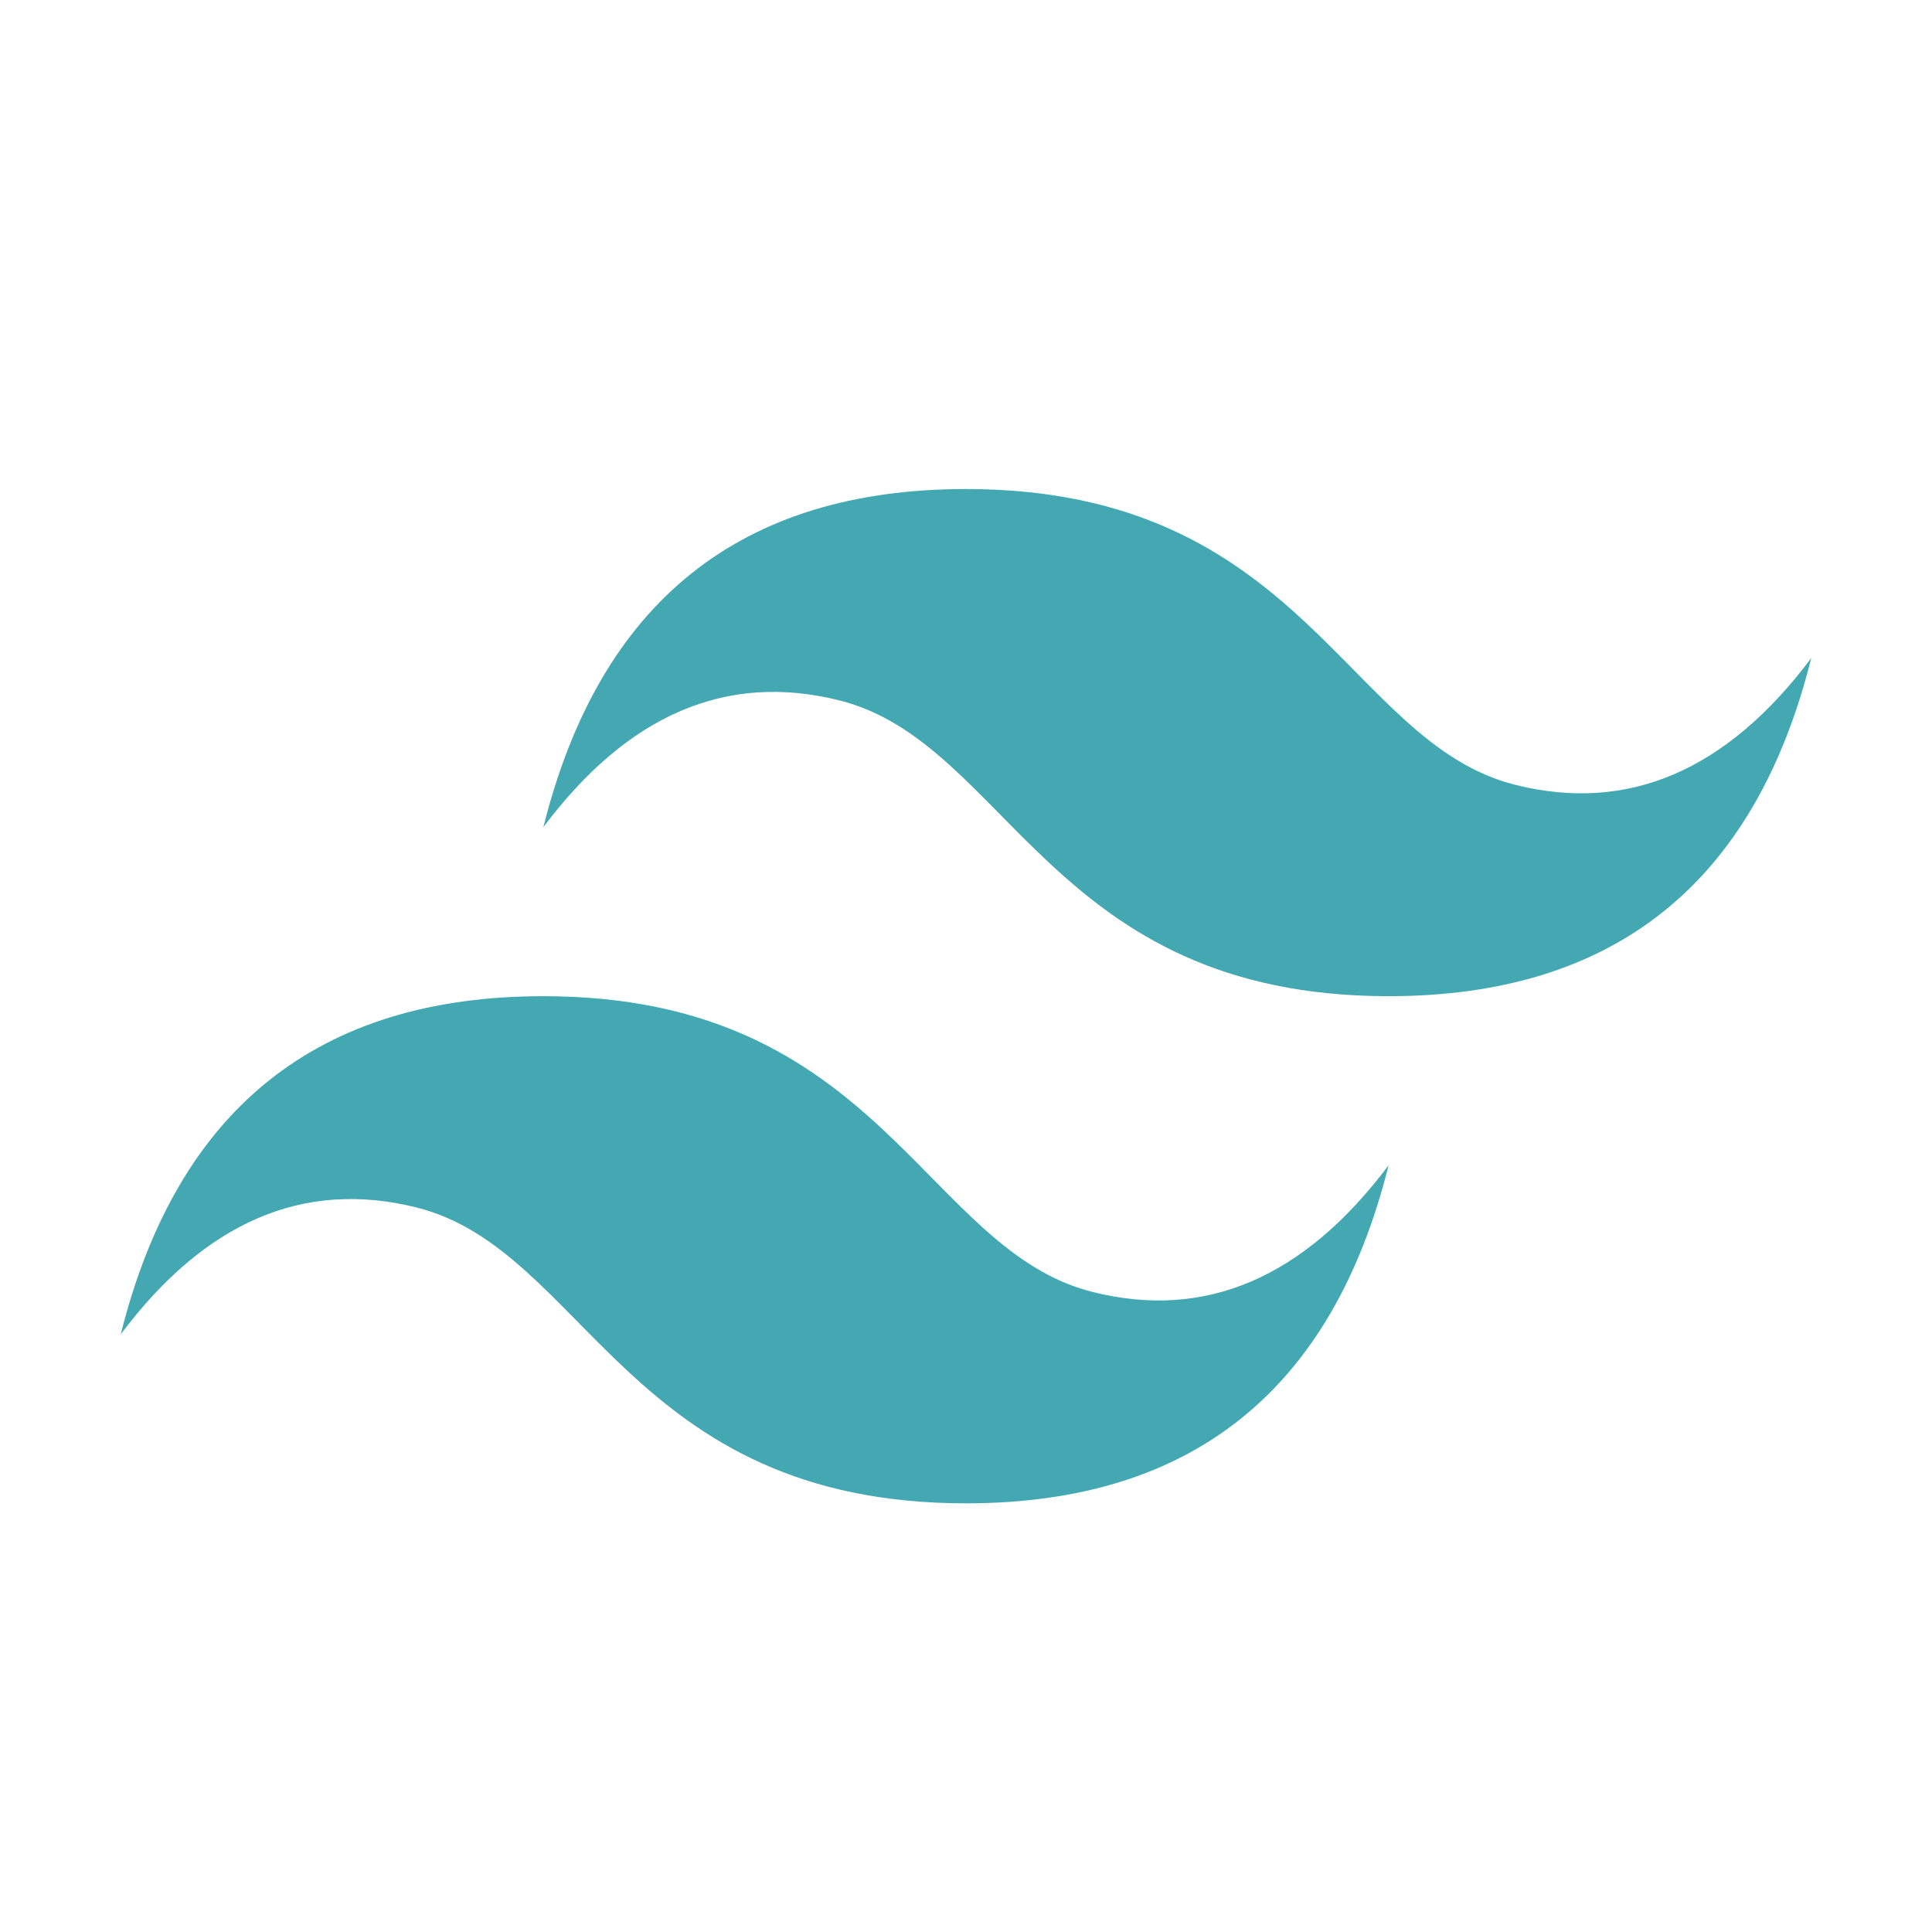
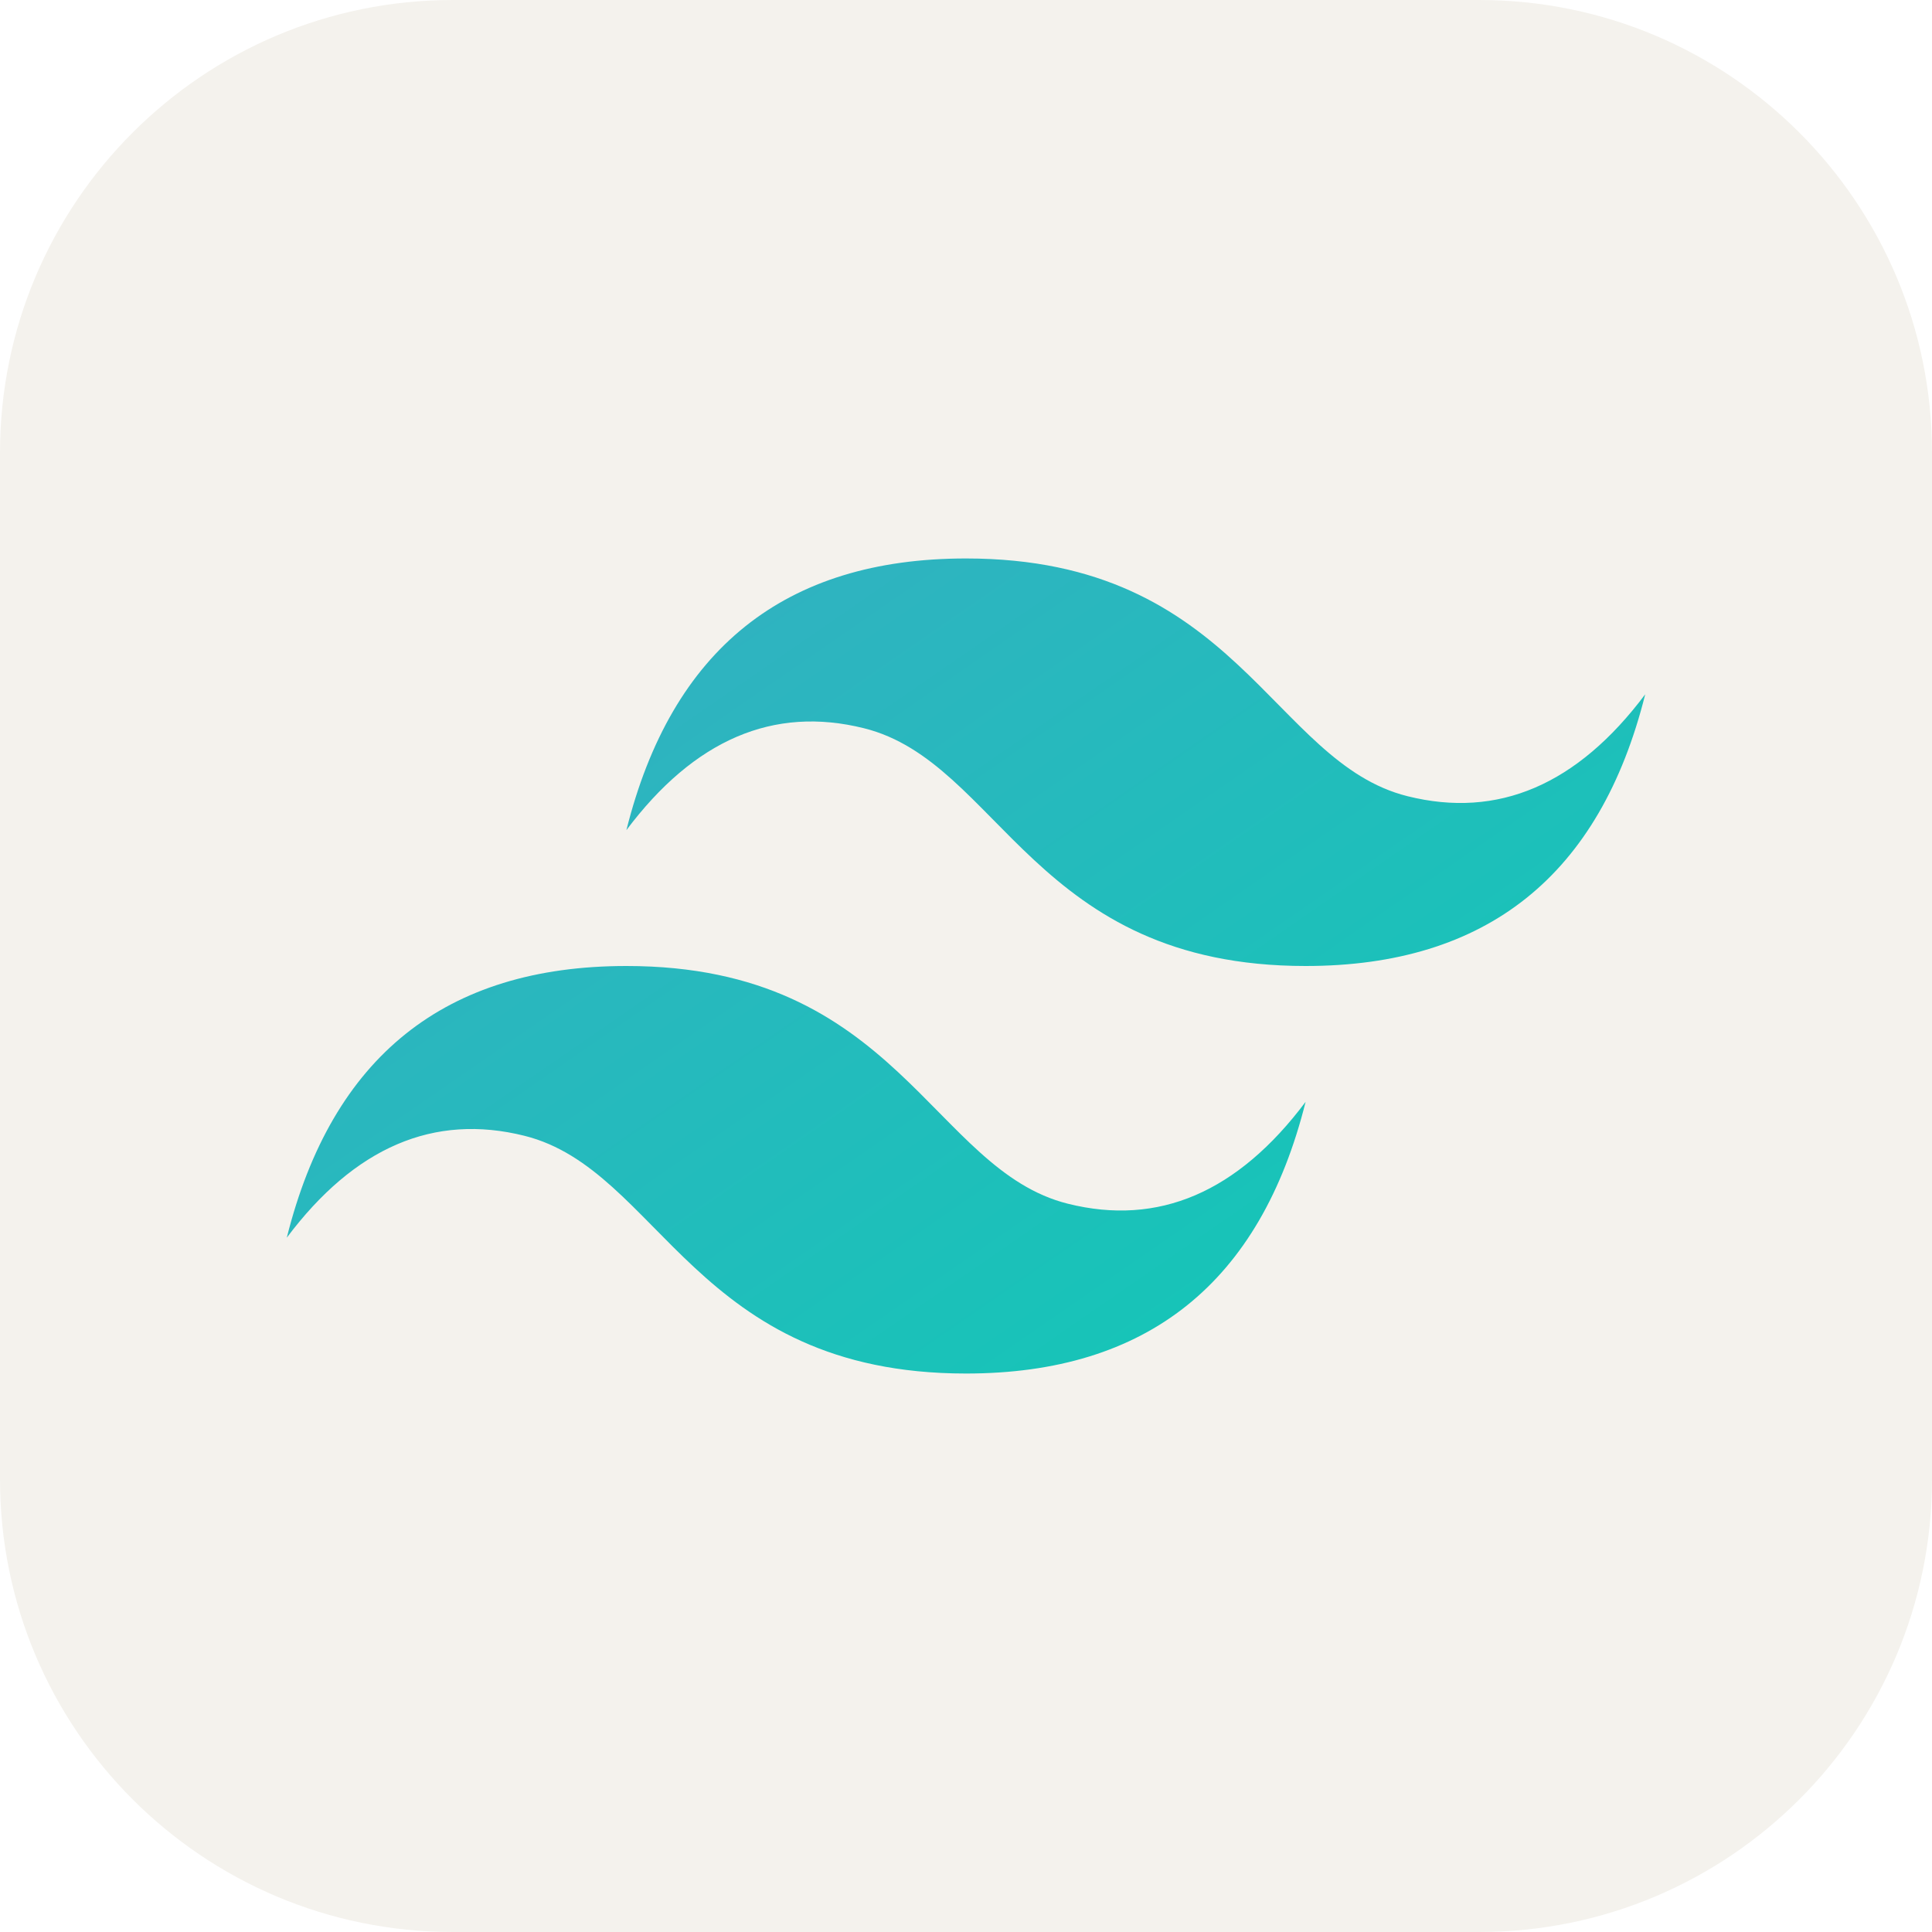
- <svg xmlns="http://www.w3.org/2000/svg" width="64px" height="64px" viewBox="0 0 32 32" fill="#000000">
-   <g id="SVGRepo_bgCarrier" stroke-width="0" />
-   <g id="SVGRepo_tracerCarrier" stroke-linecap="round" stroke-linejoin="round" />
-   <g id="SVGRepo_iconCarrier">
-     <path d="M9,13.7q1.4-5.6,7-5.6c5.6,0,6.3,4.2,9.1,4.9q2.8.7,4.9-2.1-1.4,5.6-7,5.6c-5.6,0-6.3-4.2-9.1-4.9Q11.1,10.9,9,13.7ZM2,22.1q1.4-5.6,7-5.6c5.6,0,6.3,4.2,9.1,4.9q2.8.7,4.9-2.1-1.4,5.6-7,5.6c-5.6,0-6.3-4.2-9.1-4.9Q4.1,19.3,2,22.1Z" style="fill:#44a8b3" />
-   </g>
+ <svg xmlns="http://www.w3.org/2000/svg" width="50" height="50" viewBox="0 0 256 256">
+   <rect width="256" height="256" fill="#F4F2ED" rx="60" />
+   <path fill="url(#paint0_linear_2_118)" fill-rule="evenodd" d="M83 110C88.999 86.001 104.001 74 128 74C164 74 168.5 101 186.5 105.5C198.501 108.501 209 104.001 218 92C212.001 115.999 196.999 128 173 128C137 128 132.5 101 114.5 96.5C102.499 93.499 92 97.999 83 110ZM38 164C43.999 140.001 59.001 128 83 128C119 128 123.5 155 141.5 159.5C153.501 162.501 164 158.001 173 146C167.001 169.999 151.999 182 128 182C92 182 87.5 155 69.5 150.5C57.499 147.499 47 151.999 38 164Z" clip-rule="evenodd" />
+   <defs>
+     <linearGradient id="paint0_linear_2_118" x1="86.5" x2="163.5" y1="74" y2="185.5" gradientUnits="userSpaceOnUse">
+       <stop stop-color="#32B1C1" />
+       <stop offset="1" stop-color="#14C6B7" />
+     </linearGradient>
+   </defs>
</svg>
